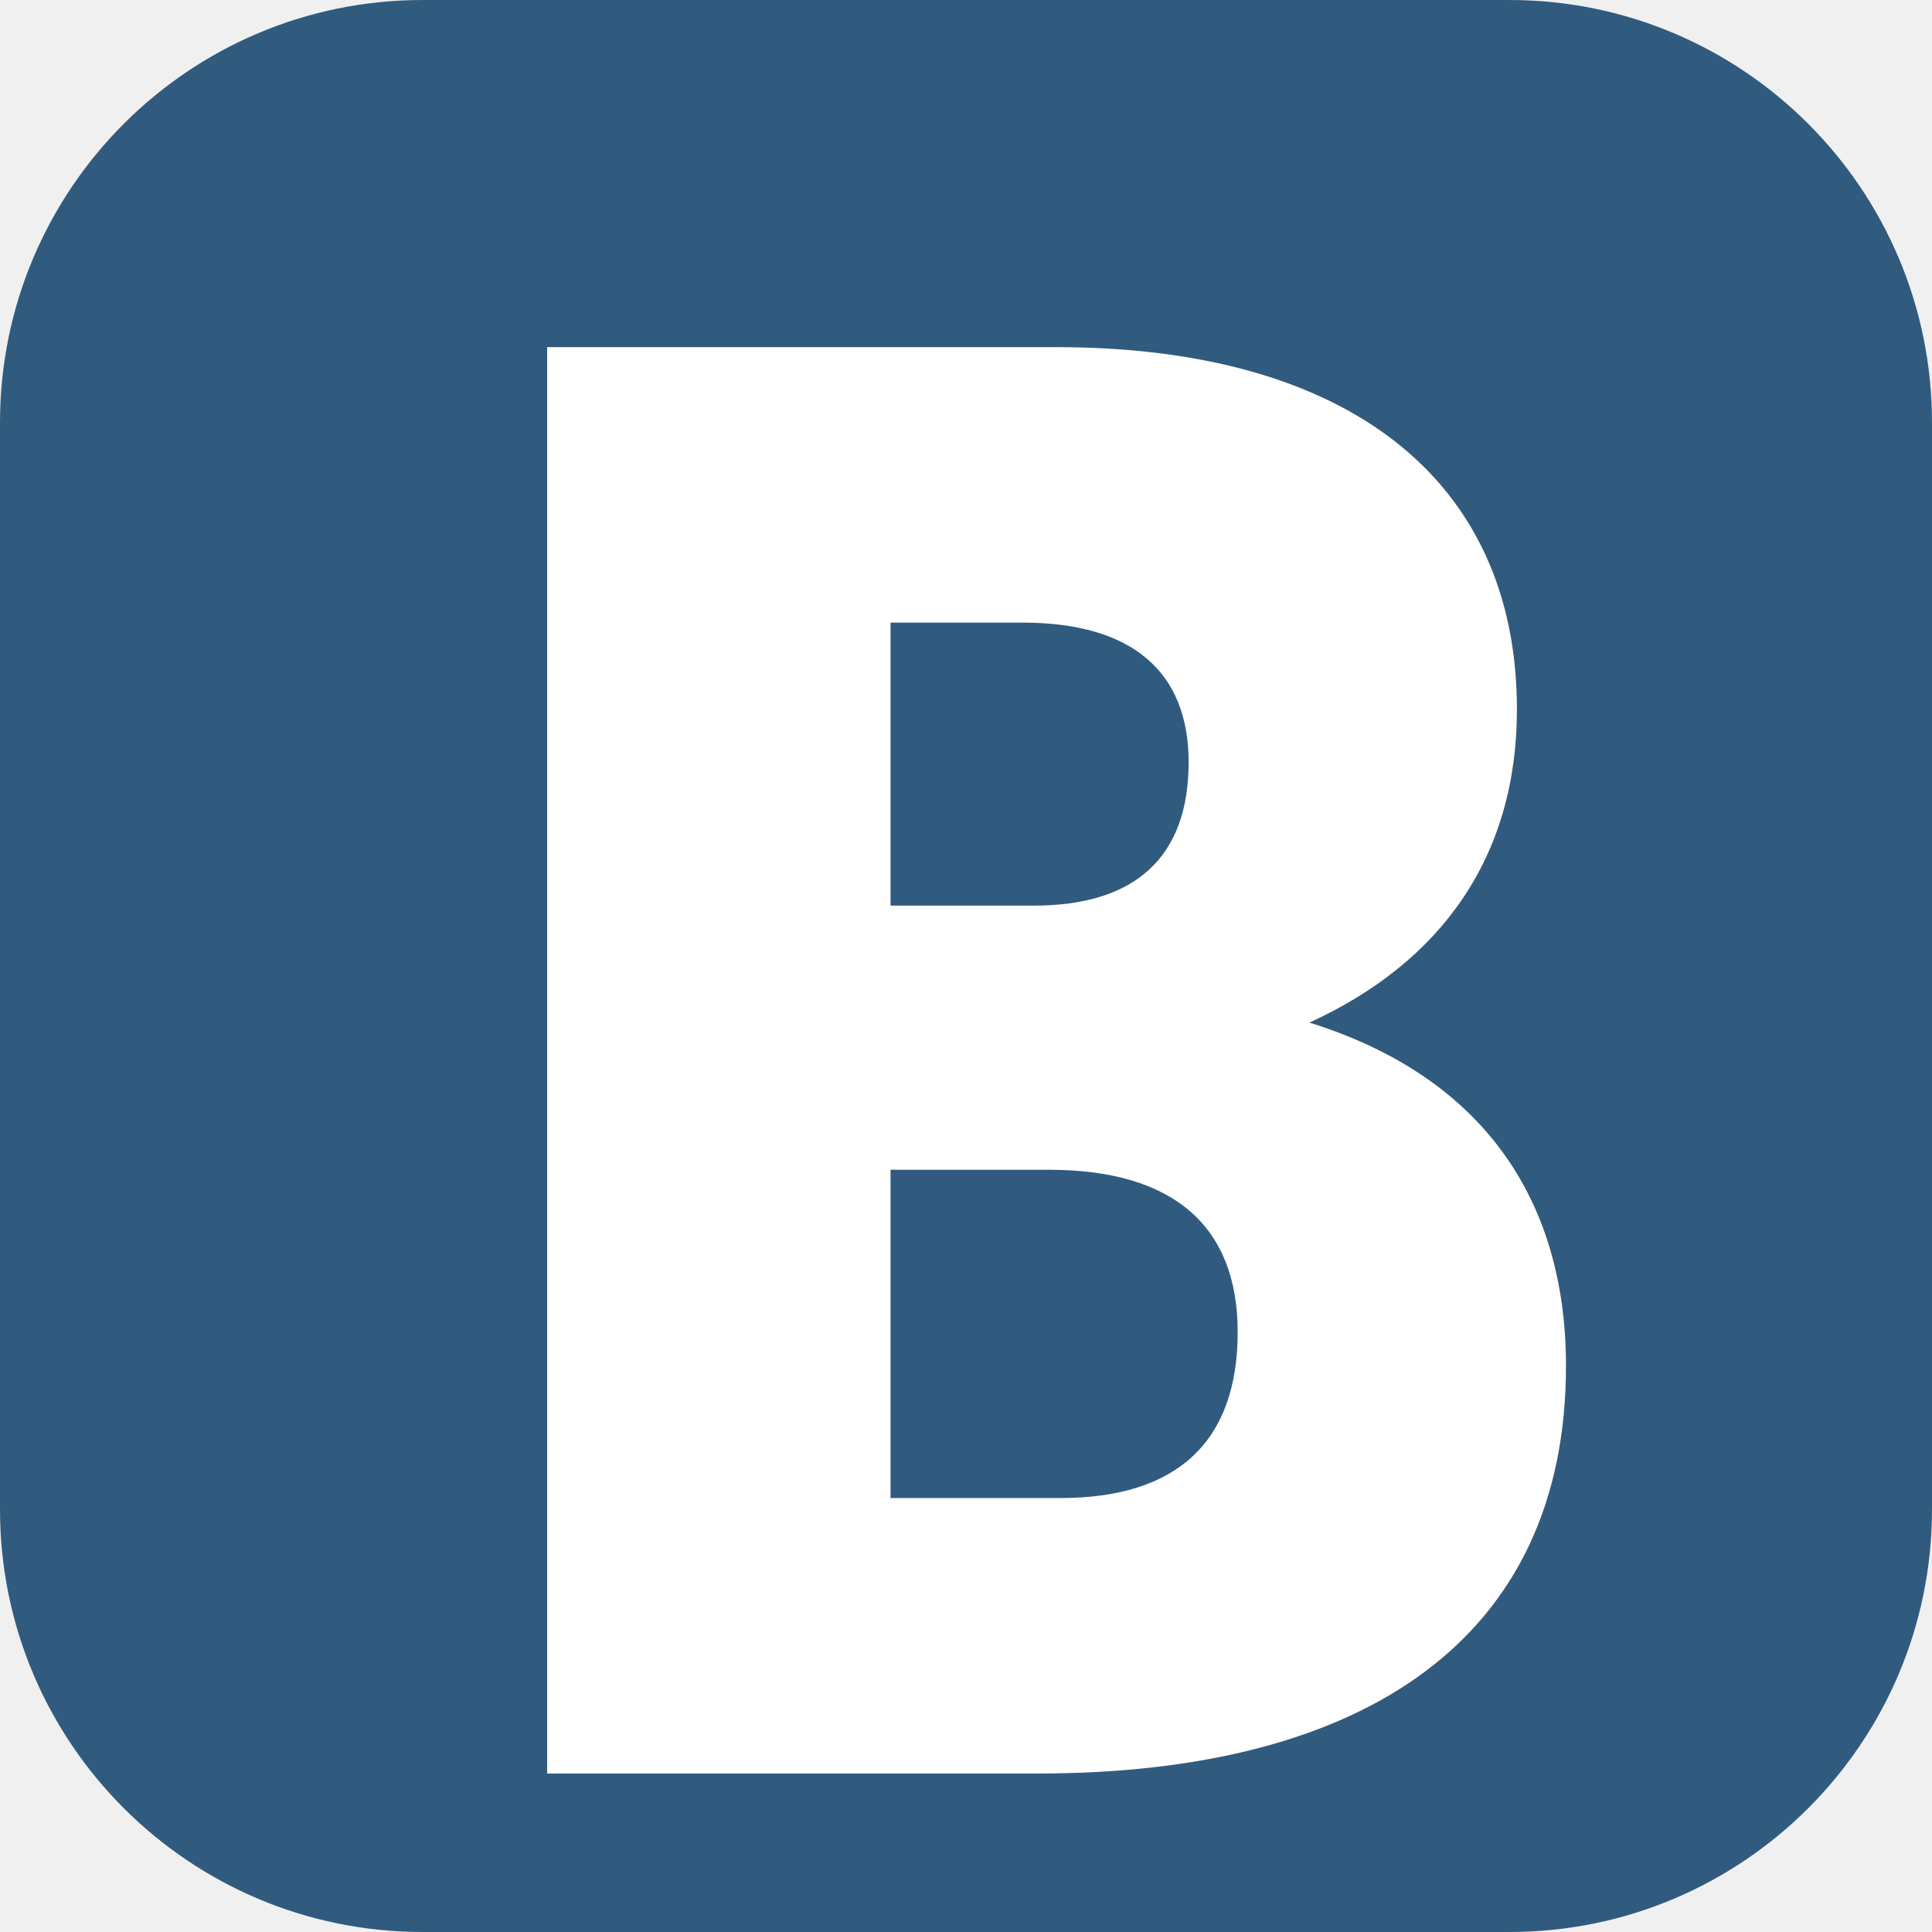
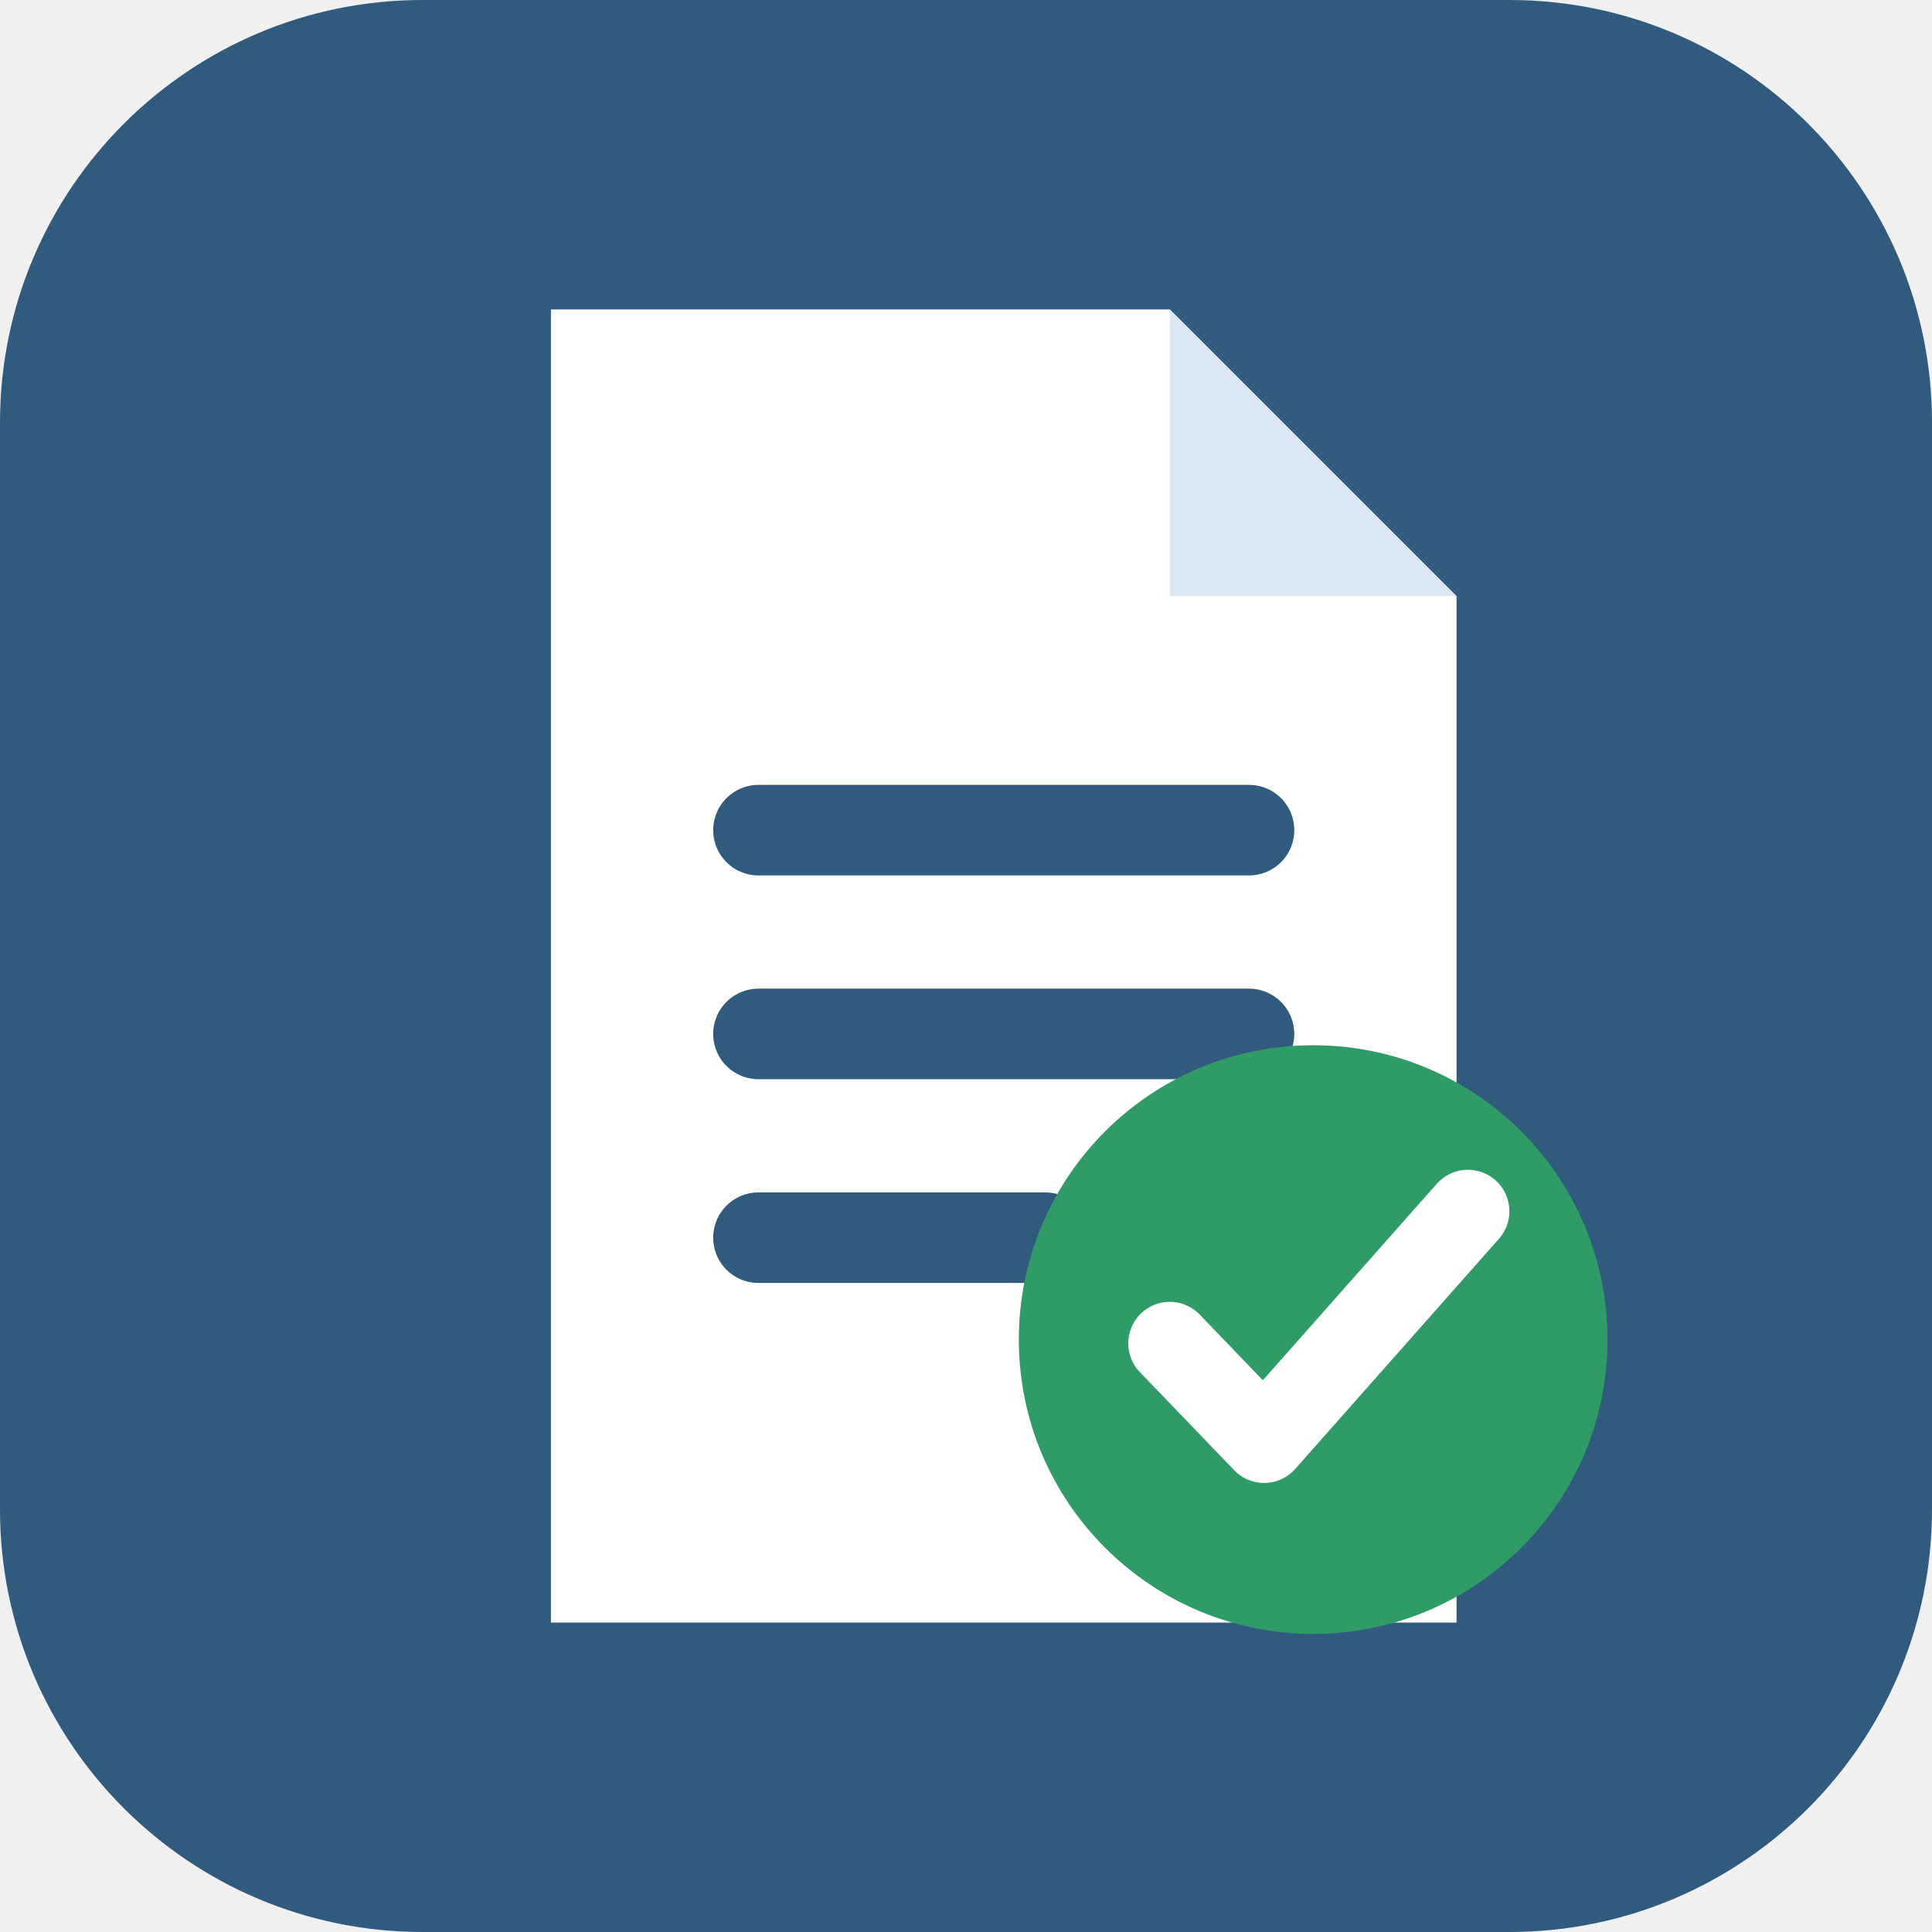
<svg xmlns="http://www.w3.org/2000/svg" width="512" height="512" viewBox="0 0 512 512">
  <rect width="512" height="512" rx="112" fill="#315b7e" />
-   <path d="M145 92h135c77 0 122 35 122 96 0 39-20 67-55 83 45 14 68 46 68 91 0 72-53 108-140 108H145V92zm91 73v75h38c27 0 41-13 41-38 0-24-15-37-44-37h-35zm0 145v87h45c31 0 47-15 47-44 0-28-17-43-50-43h-42z" fill="#fff" />
+   <path d="M146 82h164l76 76v272H146z" fill="#fff" />
+   <path d="M310 82v76h76" fill="#dbe8f2" />
+   <path d="M201 220h130M201 274h130M201 328h76" fill="none" stroke="#315b7e" stroke-width="24" stroke-linecap="round" />
+   <circle cx="348" cy="355" r="78" fill="#2f9b67" />
+   <path d="m310 356 25 26 54-61" fill="none" stroke="#fff" stroke-width="22" stroke-linecap="round" stroke-linejoin="round" />
</svg>
